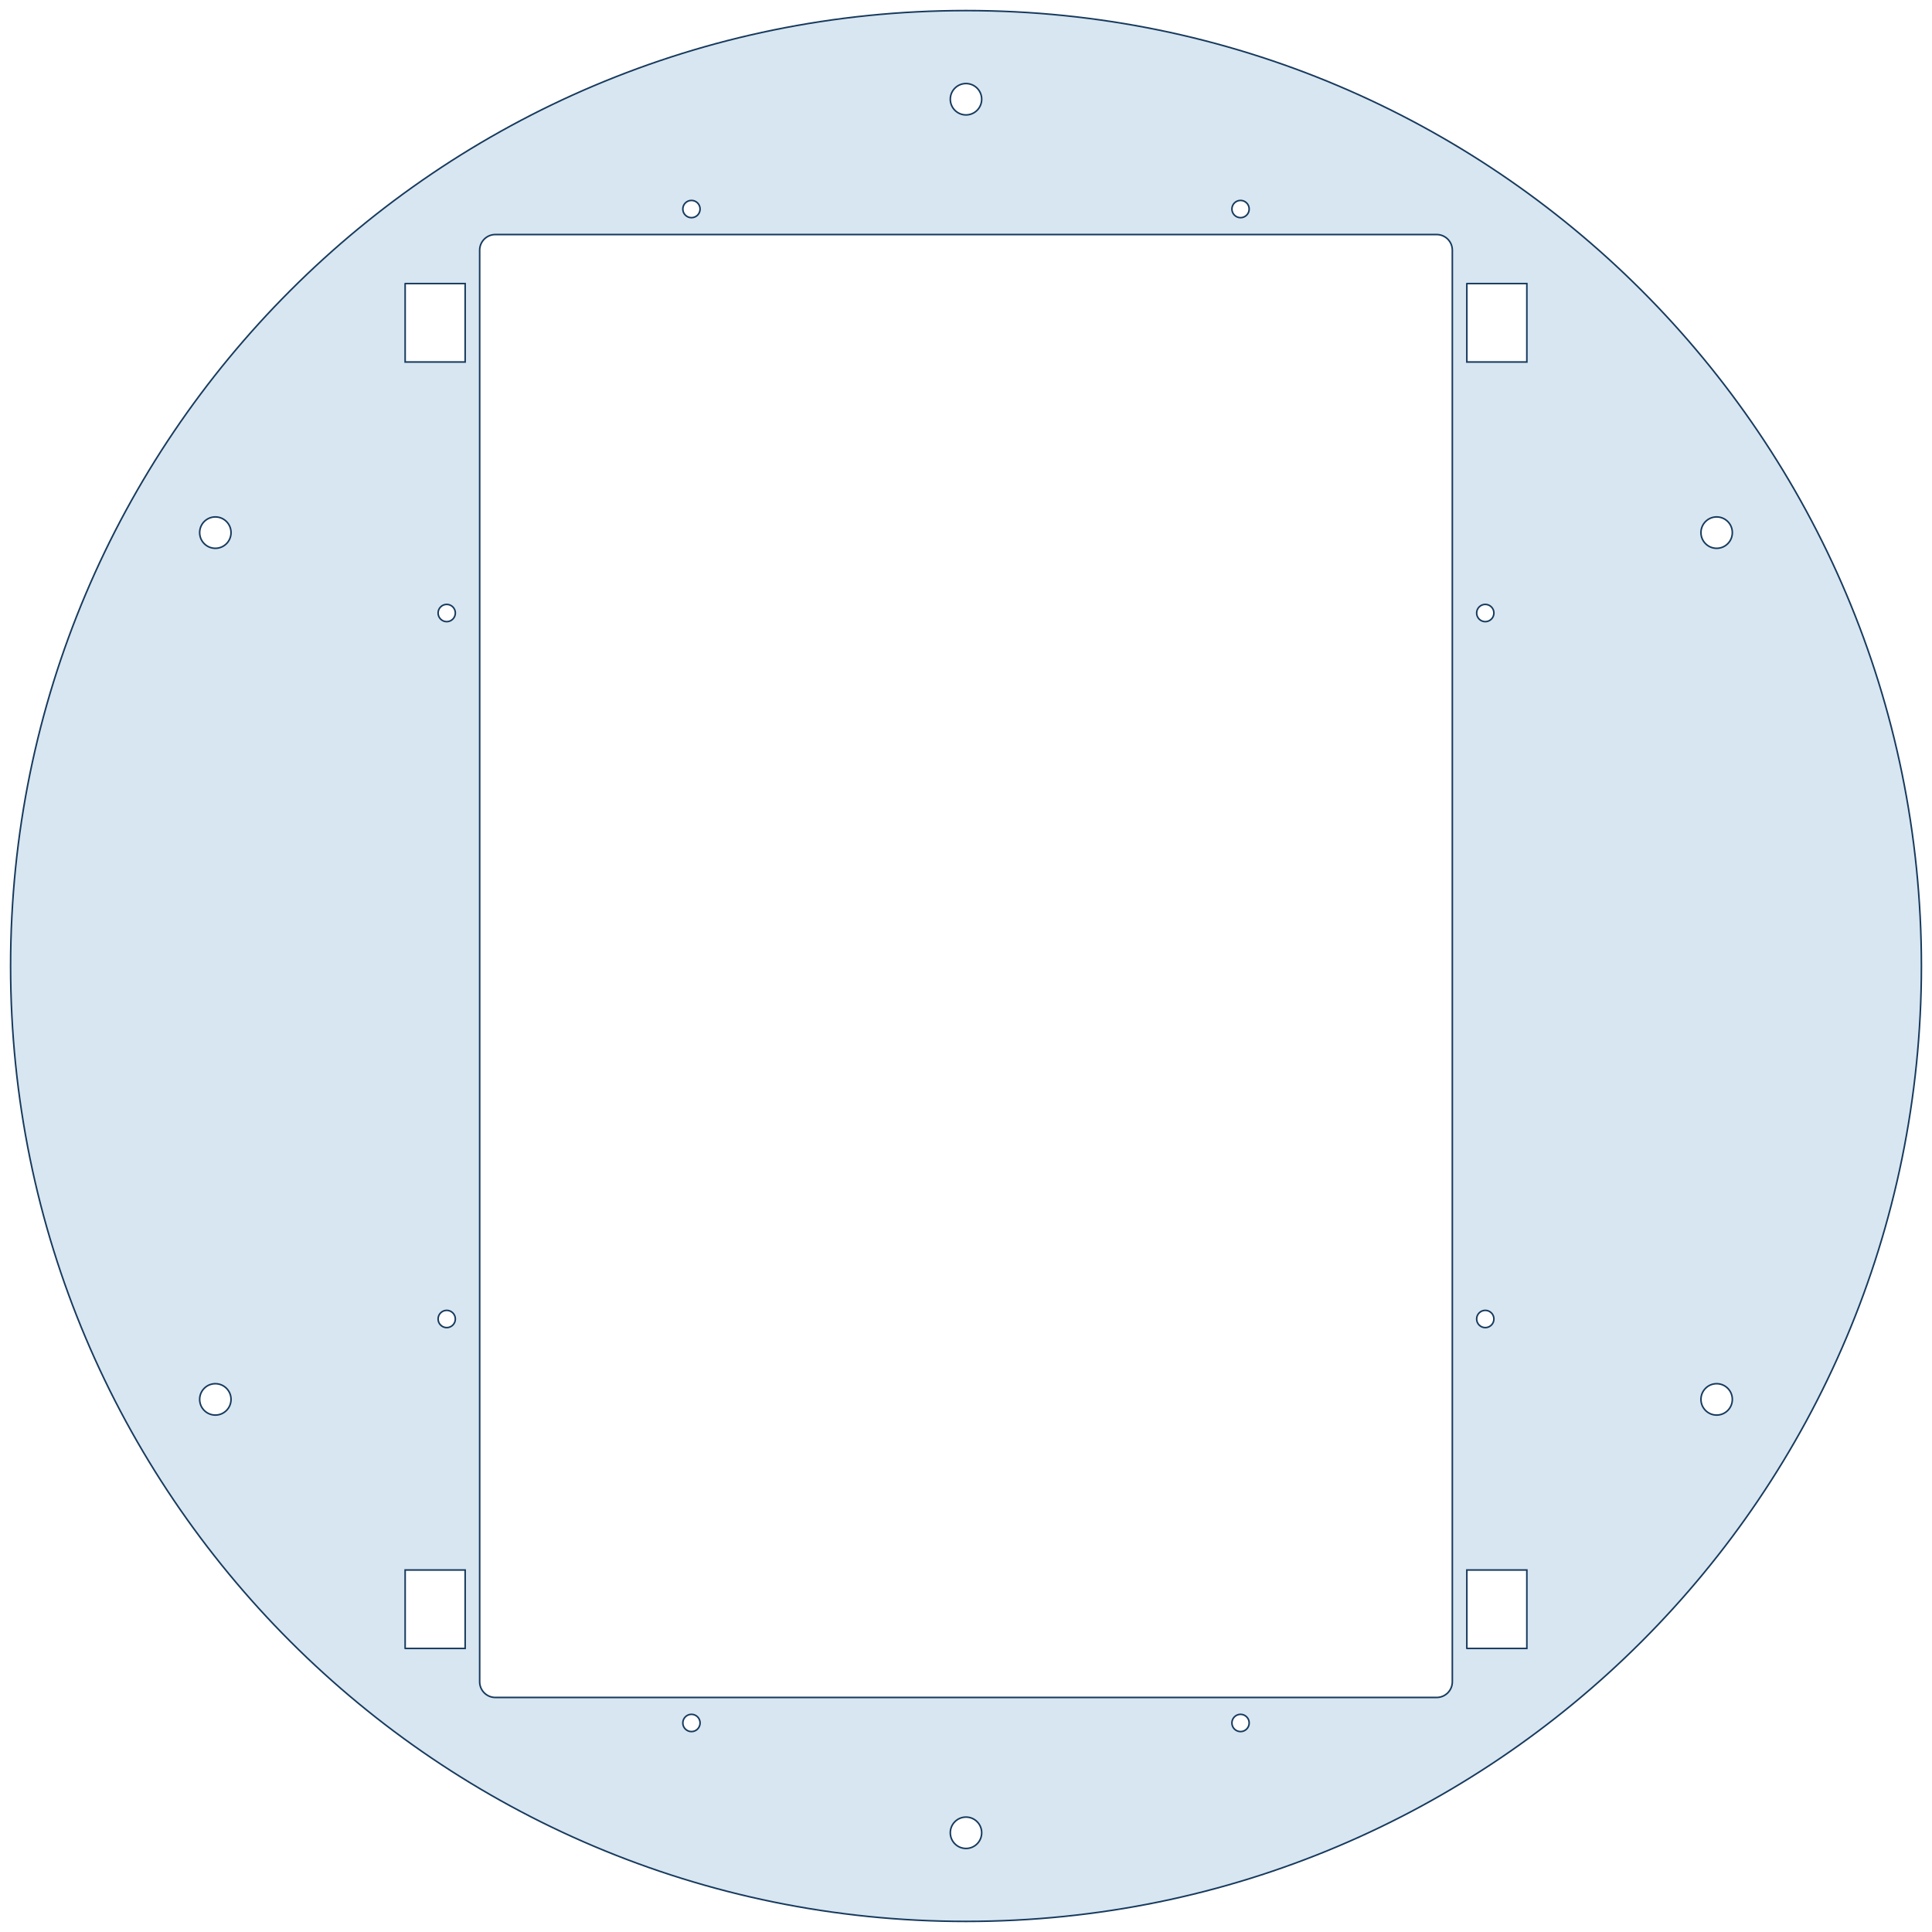
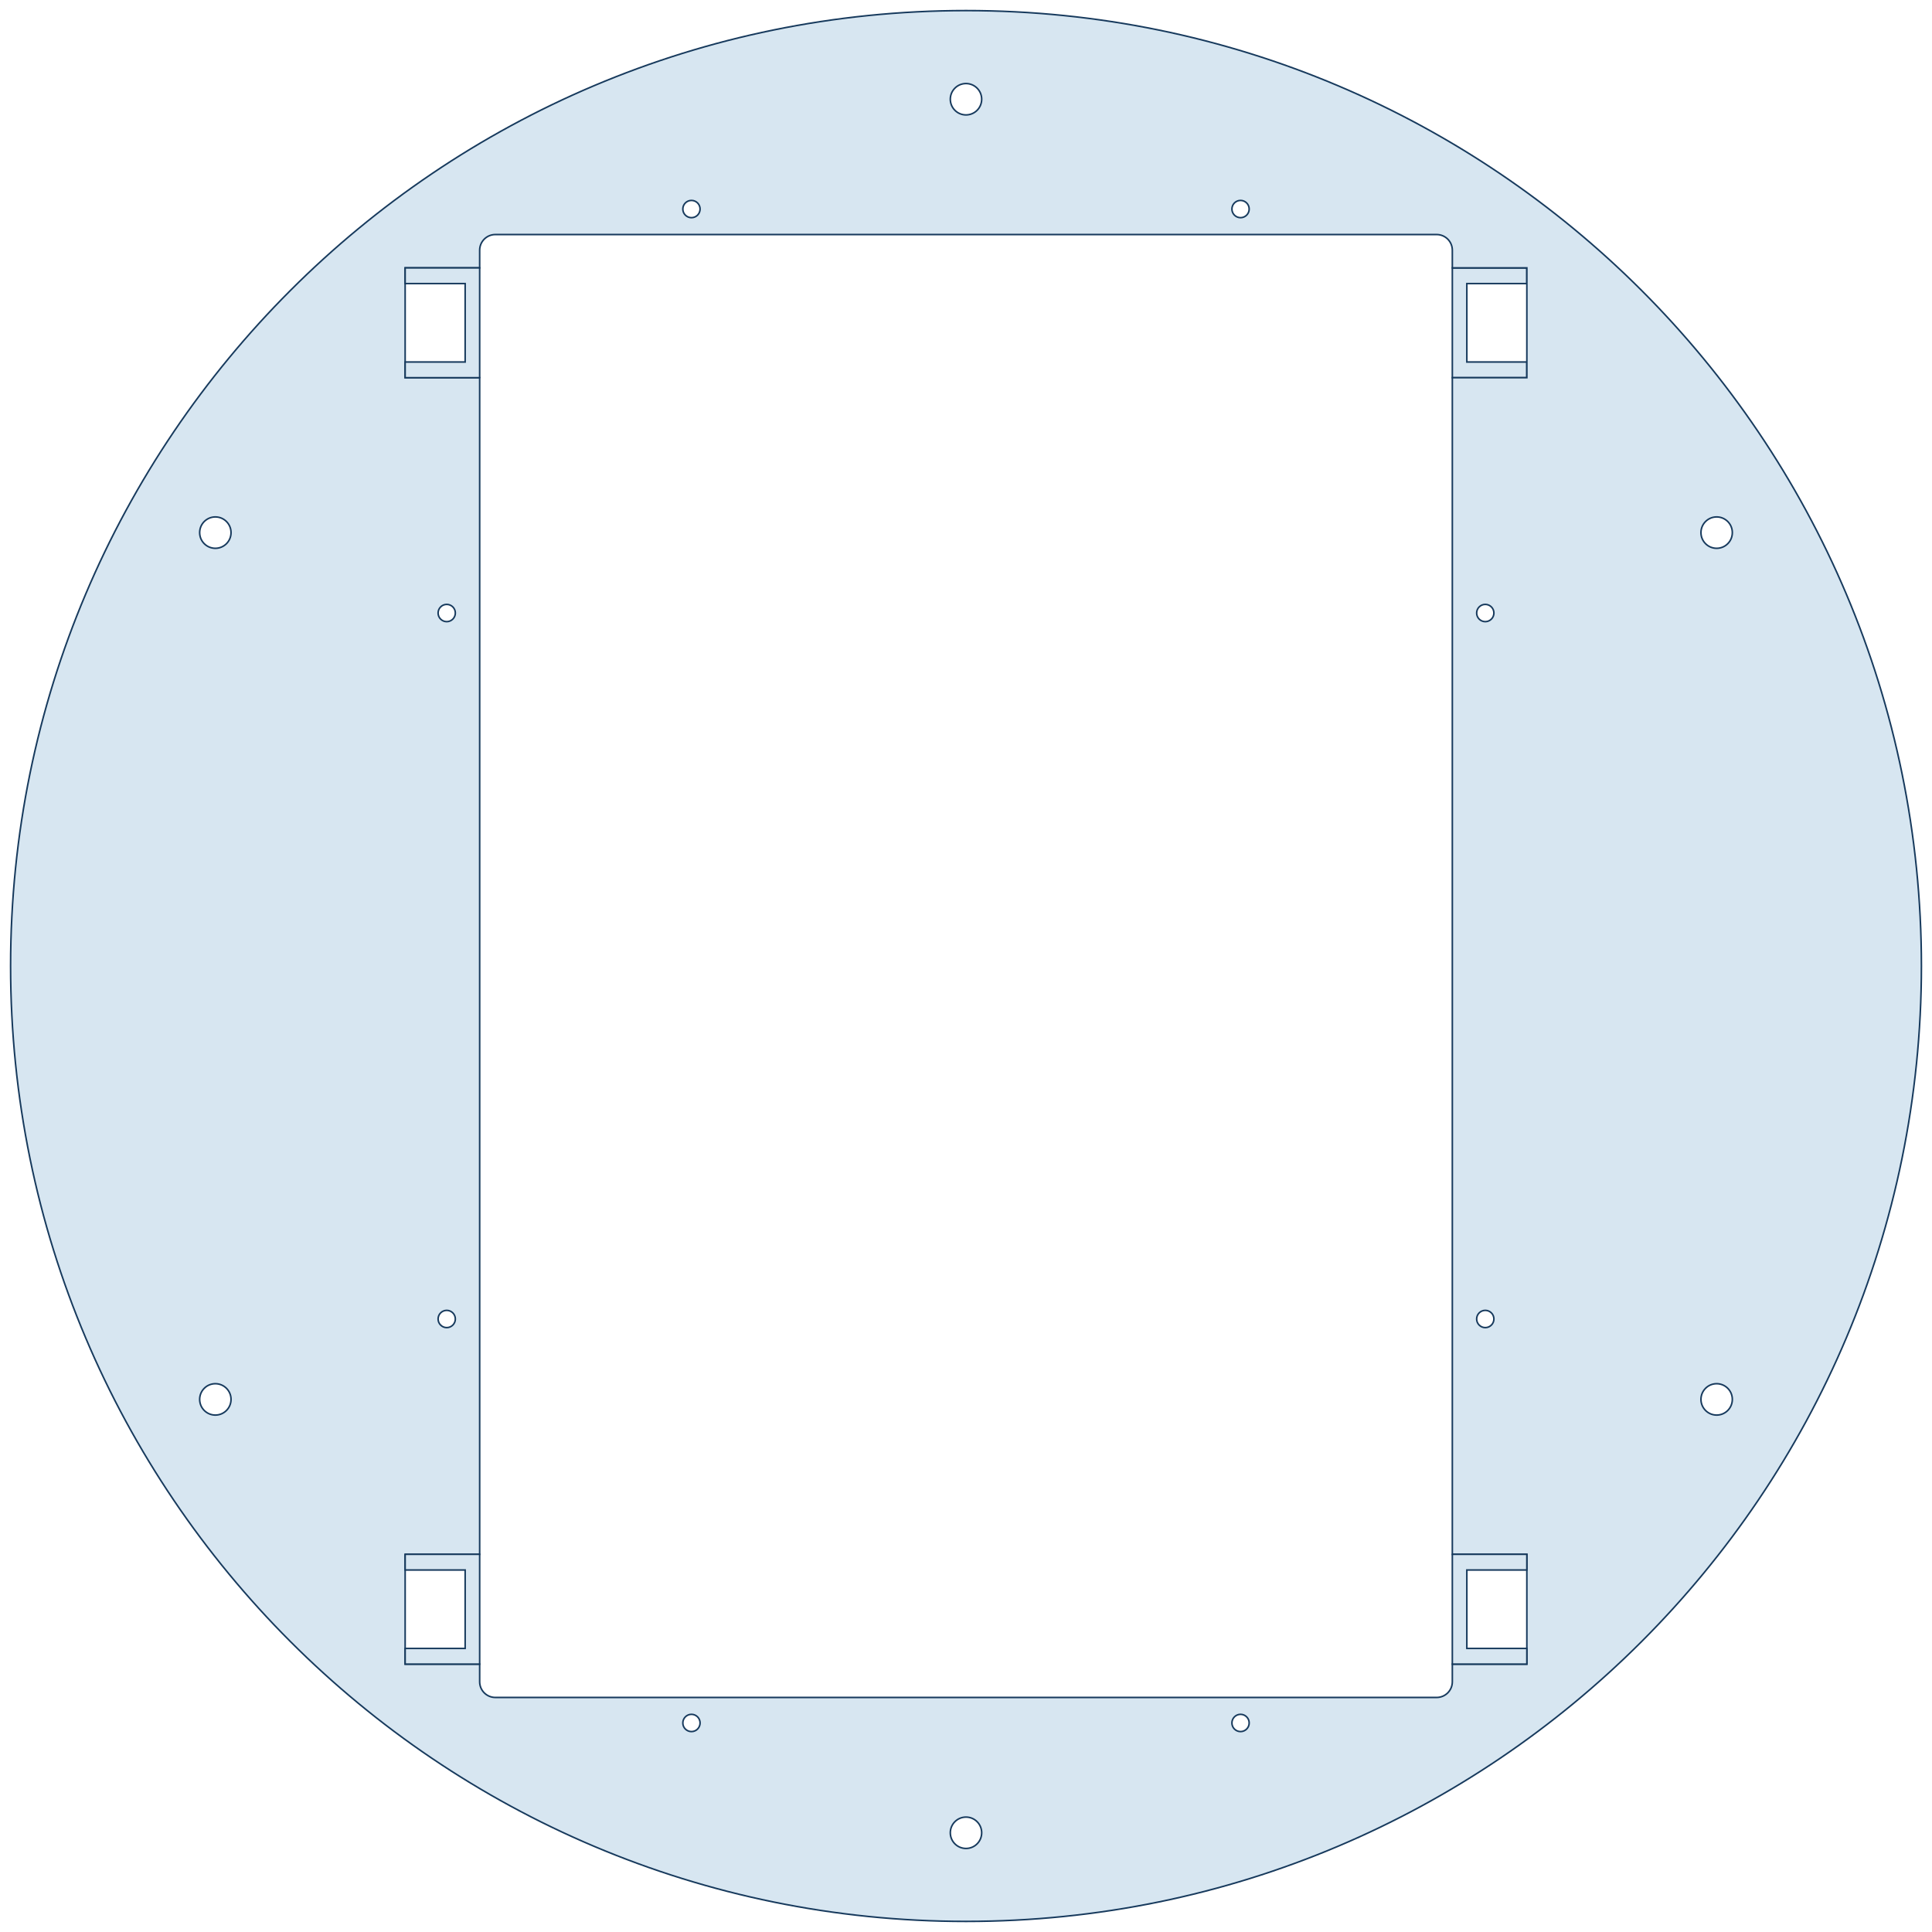
<svg xmlns="http://www.w3.org/2000/svg" width="985.2mm" height="985.2mm" viewBox="-123.15 -123.15 246.3 246.3" version="1.1">
  <g transform="scale(1,-1)" stroke-linecap="round">
    <g fill="rgb(215,230,241)" stroke="rgb(23,58,93)" stroke-width="0.2" id="Section">
-       <path d="M 121.8,0.0 A 121.8,121.8 0.0 0,1 -121.8,-0.0 A 121.8,121.8 0.0 0,1 121.8,0.0 M -71.5,-87.0 L -71.5,-77.0 L -63.85,-77.0 L -63.85,-87.0 L -71.5,-87.0 M -33.9,-96.5 A 1.1,1.1 0.0 0,0 -36.1,-96.5 A 1.1,1.1 0.0 0,0 -33.9,-96.5 M 2.0,-110.5 A 2.0,2.0 0.0 0,0 -2.0,-110.5 A 2.0,2.0 0.0 0,0 2.0,-110.5 M -93.696,-55.25 A 2.0,2.0 0.0 0,0 -97.696,-55.25 A 2.0,2.0 0.0 0,0 -93.696,-55.25 M -65.1,-45.0 A 1.1,1.1 0.0 0,0 -67.3,-45.0 A 1.1,1.1 0.0 0,0 -65.1,-45.0 M 36.1,-96.5 A 1.1,1.1 0.0 0,0 33.9,-96.5 A 1.1,1.1 0.0 0,0 36.1,-96.5 M 63.85,-87.0 L 63.85,-77.0 L 71.5,-77.0 L 71.5,-87.0 L 63.85,-87.0 M 67.3,-45.0 A 1.1,1.1 0.0 0,0 65.1,-45.0 A 1.1,1.1 0.0 0,0 67.3,-45.0 M 97.696,-55.25 A 2.0,2.0 0.0 0,0 93.696,-55.25 A 2.0,2.0 0.0 0,0 97.696,-55.25 M -93.696,55.25 A 2.0,2.0 0.0 0,0 -97.696,55.25 A 2.0,2.0 0.0 0,0 -93.696,55.25 M -65.1,45.0 A 1.1,1.1 0.0 0,0 -67.3,45.0 A 1.1,1.1 0.0 0,0 -65.1,45.0 M -71.5,87.0 L -63.85,87.0 L -63.85,77.0 L -71.5,77.0 L -71.5,87.0 M -33.9,96.5 A 1.1,1.1 0.0 0,0 -36.1,96.5 A 1.1,1.1 0.0 0,0 -33.9,96.5 M -60.0,-93.25 A 2.0,2.0 0.0 0,0 -62.0,-91.25 L -62.0,91.25 A 2.0,2.0 0.0 0,0 -60.0,93.25 L 60.0,93.25 A 2.0,2.0 0.0 0,0 62.0,91.25 L 62.0,-91.25 A 2.0,2.0 0.0 0,0 60.0,-93.25 L -60.0,-93.25 M 67.3,45.0 A 1.1,1.1 0.0 0,0 65.1,45.0 A 1.1,1.1 0.0 0,0 67.3,45.0 M 97.696,55.25 A 2.0,2.0 0.0 0,0 93.696,55.25 A 2.0,2.0 0.0 0,0 97.696,55.25 M 2.0,110.5 A 2.0,2.0 0.0 0,0 -2.0,110.5 A 2.0,2.0 0.0 0,0 2.0,110.5 M 36.1,96.5 A 1.1,1.1 0.0 0,0 33.9,96.5 A 1.1,1.1 0.0 0,0 36.1,96.5 M 63.85,87.0 L 71.5,87.0 L 71.5,77.0 L 63.85,77.0 L 63.85,87.0" />
+       <path d="M 71.5,75.0 L 62.0,75.0 L 62.0,89.0 L 71.5,89.0 L 71.5,87.0 L 63.85,87.0 L 63.85,77.0 L 71.5,77.0 L 71.5,75.0" />
+       <path d="M 121.8,0.0 A 121.8,121.8 0.0 0,1 -121.8,-0.0 A 121.8,121.8 0.0 0,1 121.8,0.0 M -33.9,-96.5 A 1.1,1.1 0.0 0,0 -36.1,-96.5 A 1.1,1.1 0.0 0,0 -33.9,-96.5 M 2.0,-110.5 A 2.0,2.0 0.0 0,0 -2.0,-110.5 A 2.0,2.0 0.0 0,0 2.0,-110.5 M -93.696,-55.25 A 2.0,2.0 0.0 0,0 -97.696,-55.25 A 2.0,2.0 0.0 0,0 -93.696,-55.25 M -65.1,-45.0 A 1.1,1.1 0.0 0,0 -67.3,-45.0 A 1.1,1.1 0.0 0,0 -65.1,-45.0 M 36.1,-96.5 A 1.1,1.1 0.0 0,0 33.9,-96.5 A 1.1,1.1 0.0 0,0 36.1,-96.5 M 67.3,-45.0 A 1.1,1.1 0.0 0,0 65.1,-45.0 A 1.1,1.1 0.0 0,0 67.3,-45.0 M 97.696,-55.25 A 2.0,2.0 0.0 0,0 93.696,-55.25 A 2.0,2.0 0.0 0,0 97.696,-55.25 M -93.696,55.25 A 2.0,2.0 0.0 0,0 -97.696,55.25 A 2.0,2.0 0.0 0,0 -93.696,55.25 M -65.1,45.0 A 1.1,1.1 0.0 0,0 -67.3,45.0 A 1.1,1.1 0.0 0,0 -65.1,45.0 M -33.9,96.5 A 1.1,1.1 0.0 0,0 -36.1,96.5 A 1.1,1.1 0.0 0,0 -33.9,96.5 M -62.0,-91.25 L -62.0,-89.0 L -71.5,-89.0 L -71.5,-75.0 L -62.0,-75.0 L -62.0,75.0 L -71.5,75.0 L -71.5,89.0 L -62.0,89.0 L -62.0,91.25 A 2.0,2.0 0.0 0,0 -60.0,93.25 L 60.0,93.25 A 2.0,2.0 0.0 0,0 62.0,91.25 L 62.0,89.0 L 71.5,89.0 L 71.5,75.0 L 62.0,75.0 L 62.0,-75.0 L 71.5,-75.0 L 71.5,-89.0 L 62.0,-89.0 L 62.0,-91.25 A 2.0,2.0 0.0 0,0 60.0,-93.25 L -60.0,-93.25 A 2.0,2.0 0.0 0,0 -62.0,-91.25 M 67.3,45.0 A 1.1,1.1 0.0 0,0 65.1,45.0 A 1.1,1.1 0.0 0,0 67.3,45.0 M 97.696,55.25 A 2.0,2.0 0.0 0,0 93.696,55.25 A 2.0,2.0 0.0 0,0 97.696,55.25 M 2.0,110.5 A 2.0,2.0 0.0 0,0 -2.0,110.5 A 2.0,2.0 0.0 0,0 2.0,110.5 M 36.1,96.5 A 1.1,1.1 0.0 0,0 33.9,96.5 A 1.1,1.1 0.0 0,0 36.1,96.5" />
+       <path d="M 62.0,-75.0 L 71.5,-75.0 L 71.5,-77.0 L 63.85,-77.0 L 63.85,-87.0 L 71.5,-87.0 L 71.5,-89.0 L 62.0,-89.0 L 62.0,-75.0" />
+       <path d="M -62.0,75.0 L -71.5,75.0 L -71.5,77.0 L -63.85,77.0 L -63.85,87.0 L -71.5,87.0 L -71.5,89.0 L -62.0,89.0 L -62.0,75.0" />
+       <path d="M -71.5,-75.0 L -62.0,-75.0 L -62.0,-89.0 L -71.5,-89.0 L -71.5,-87.0 L -63.85,-87.0 L -63.85,-77.0 L -71.5,-77.0 L -71.5,-75.0" />
    </g>
  </g>
</svg>
